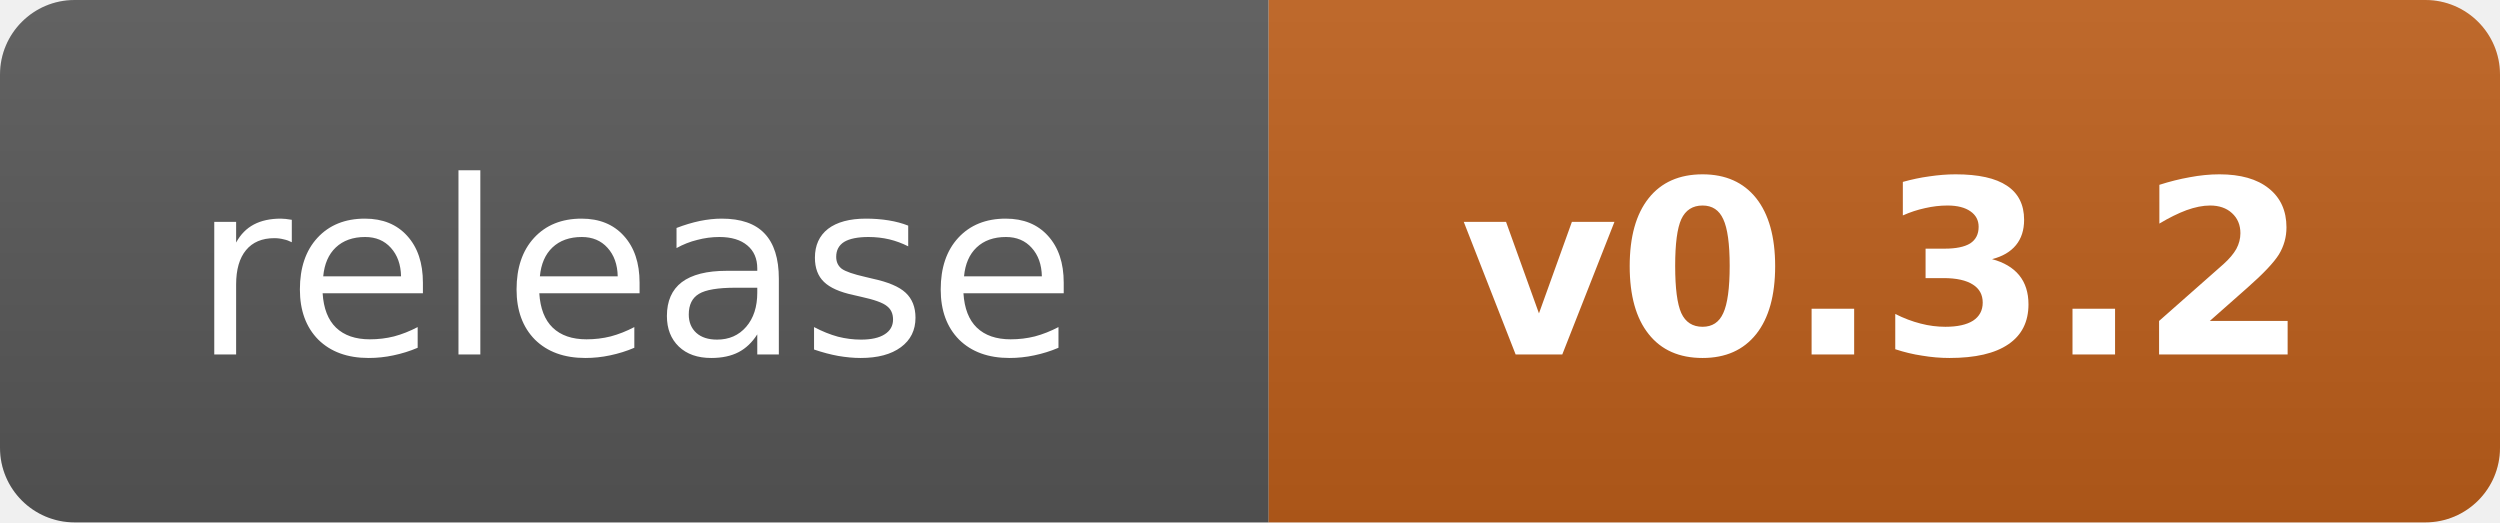
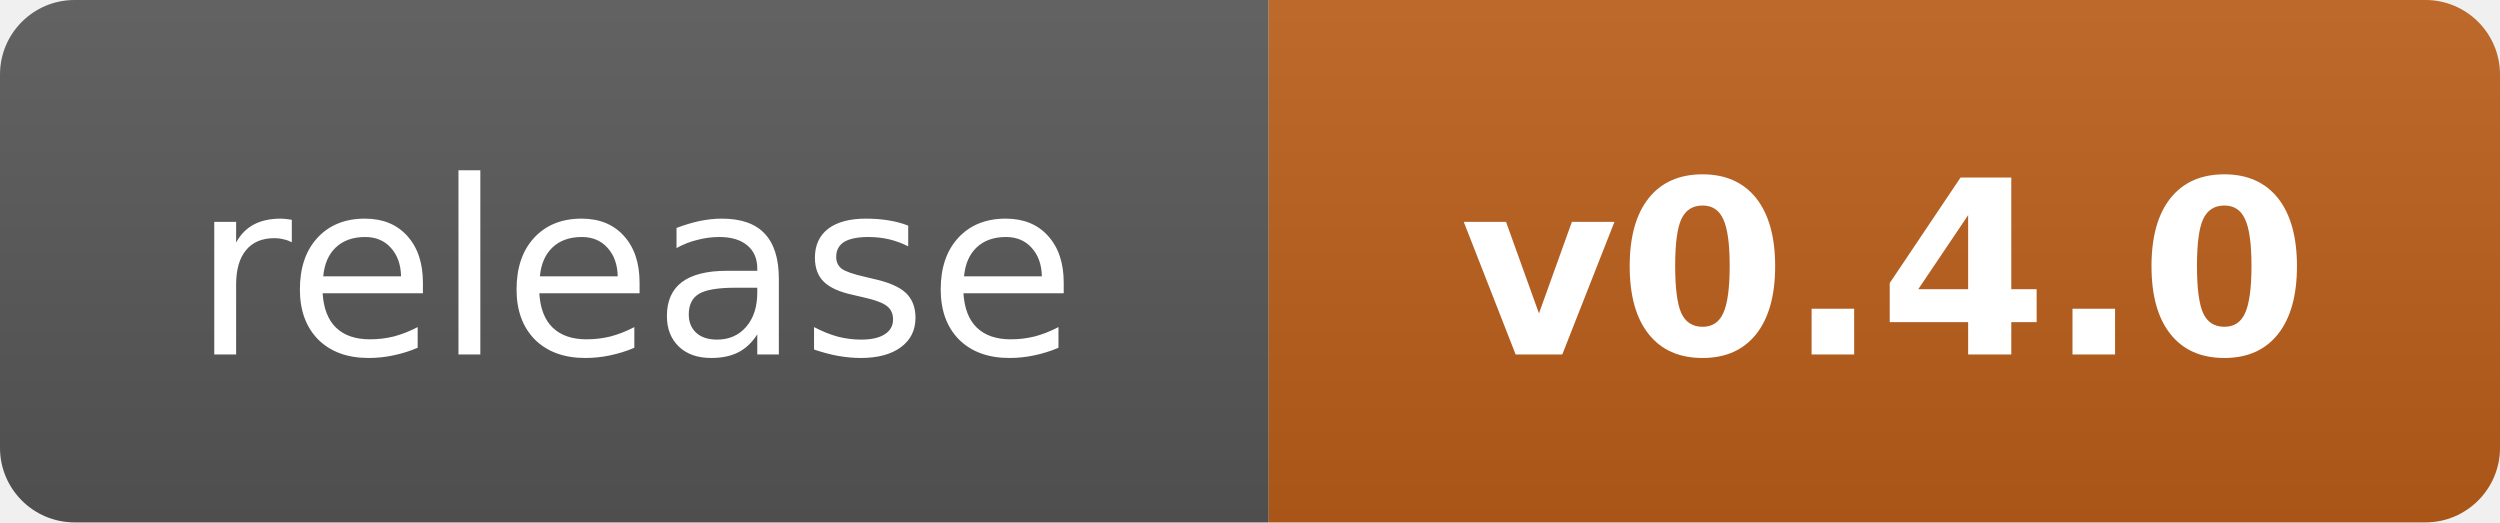
- <svg xmlns="http://www.w3.org/2000/svg" width="134" height="28" viewBox="0 0 134 28" role="img" aria-label="release: v0.3.2">
+ <svg xmlns="http://www.w3.org/2000/svg" width="134" height="28" viewBox="0 0 134 28" role="img" aria-label="release: v0.4.0">
  <linearGradient id="shine" x2="0" y2="100%">
    <stop offset="0" stop-color="#fff" stop-opacity=".08" />
    <stop offset="1" stop-color="#000" stop-opacity=".08" />
  </linearGradient>
  <clipPath id="round">
    <rect width="134" height="28" rx="4" />
  </clipPath>
  <g clip-path="url(#round)">
    <rect width="68" height="28" fill="#555" />
    <rect x="68" width="66" height="28" fill="#b85c1a" />
    <rect width="134" height="28" fill="url(#shine)" />
  </g>
  <g fill="#fff" text-anchor="middle" font-family="Verdana,DejaVu Sans,sans-serif" font-size="13">
    <text x="34.0" y="19">release</text>
-     <text x="101.0" y="19" font-weight="600">v0.3.2</text>
+     <text x="101.0" y="19" font-weight="600">v0.4.0</text>
  </g>
</svg>
